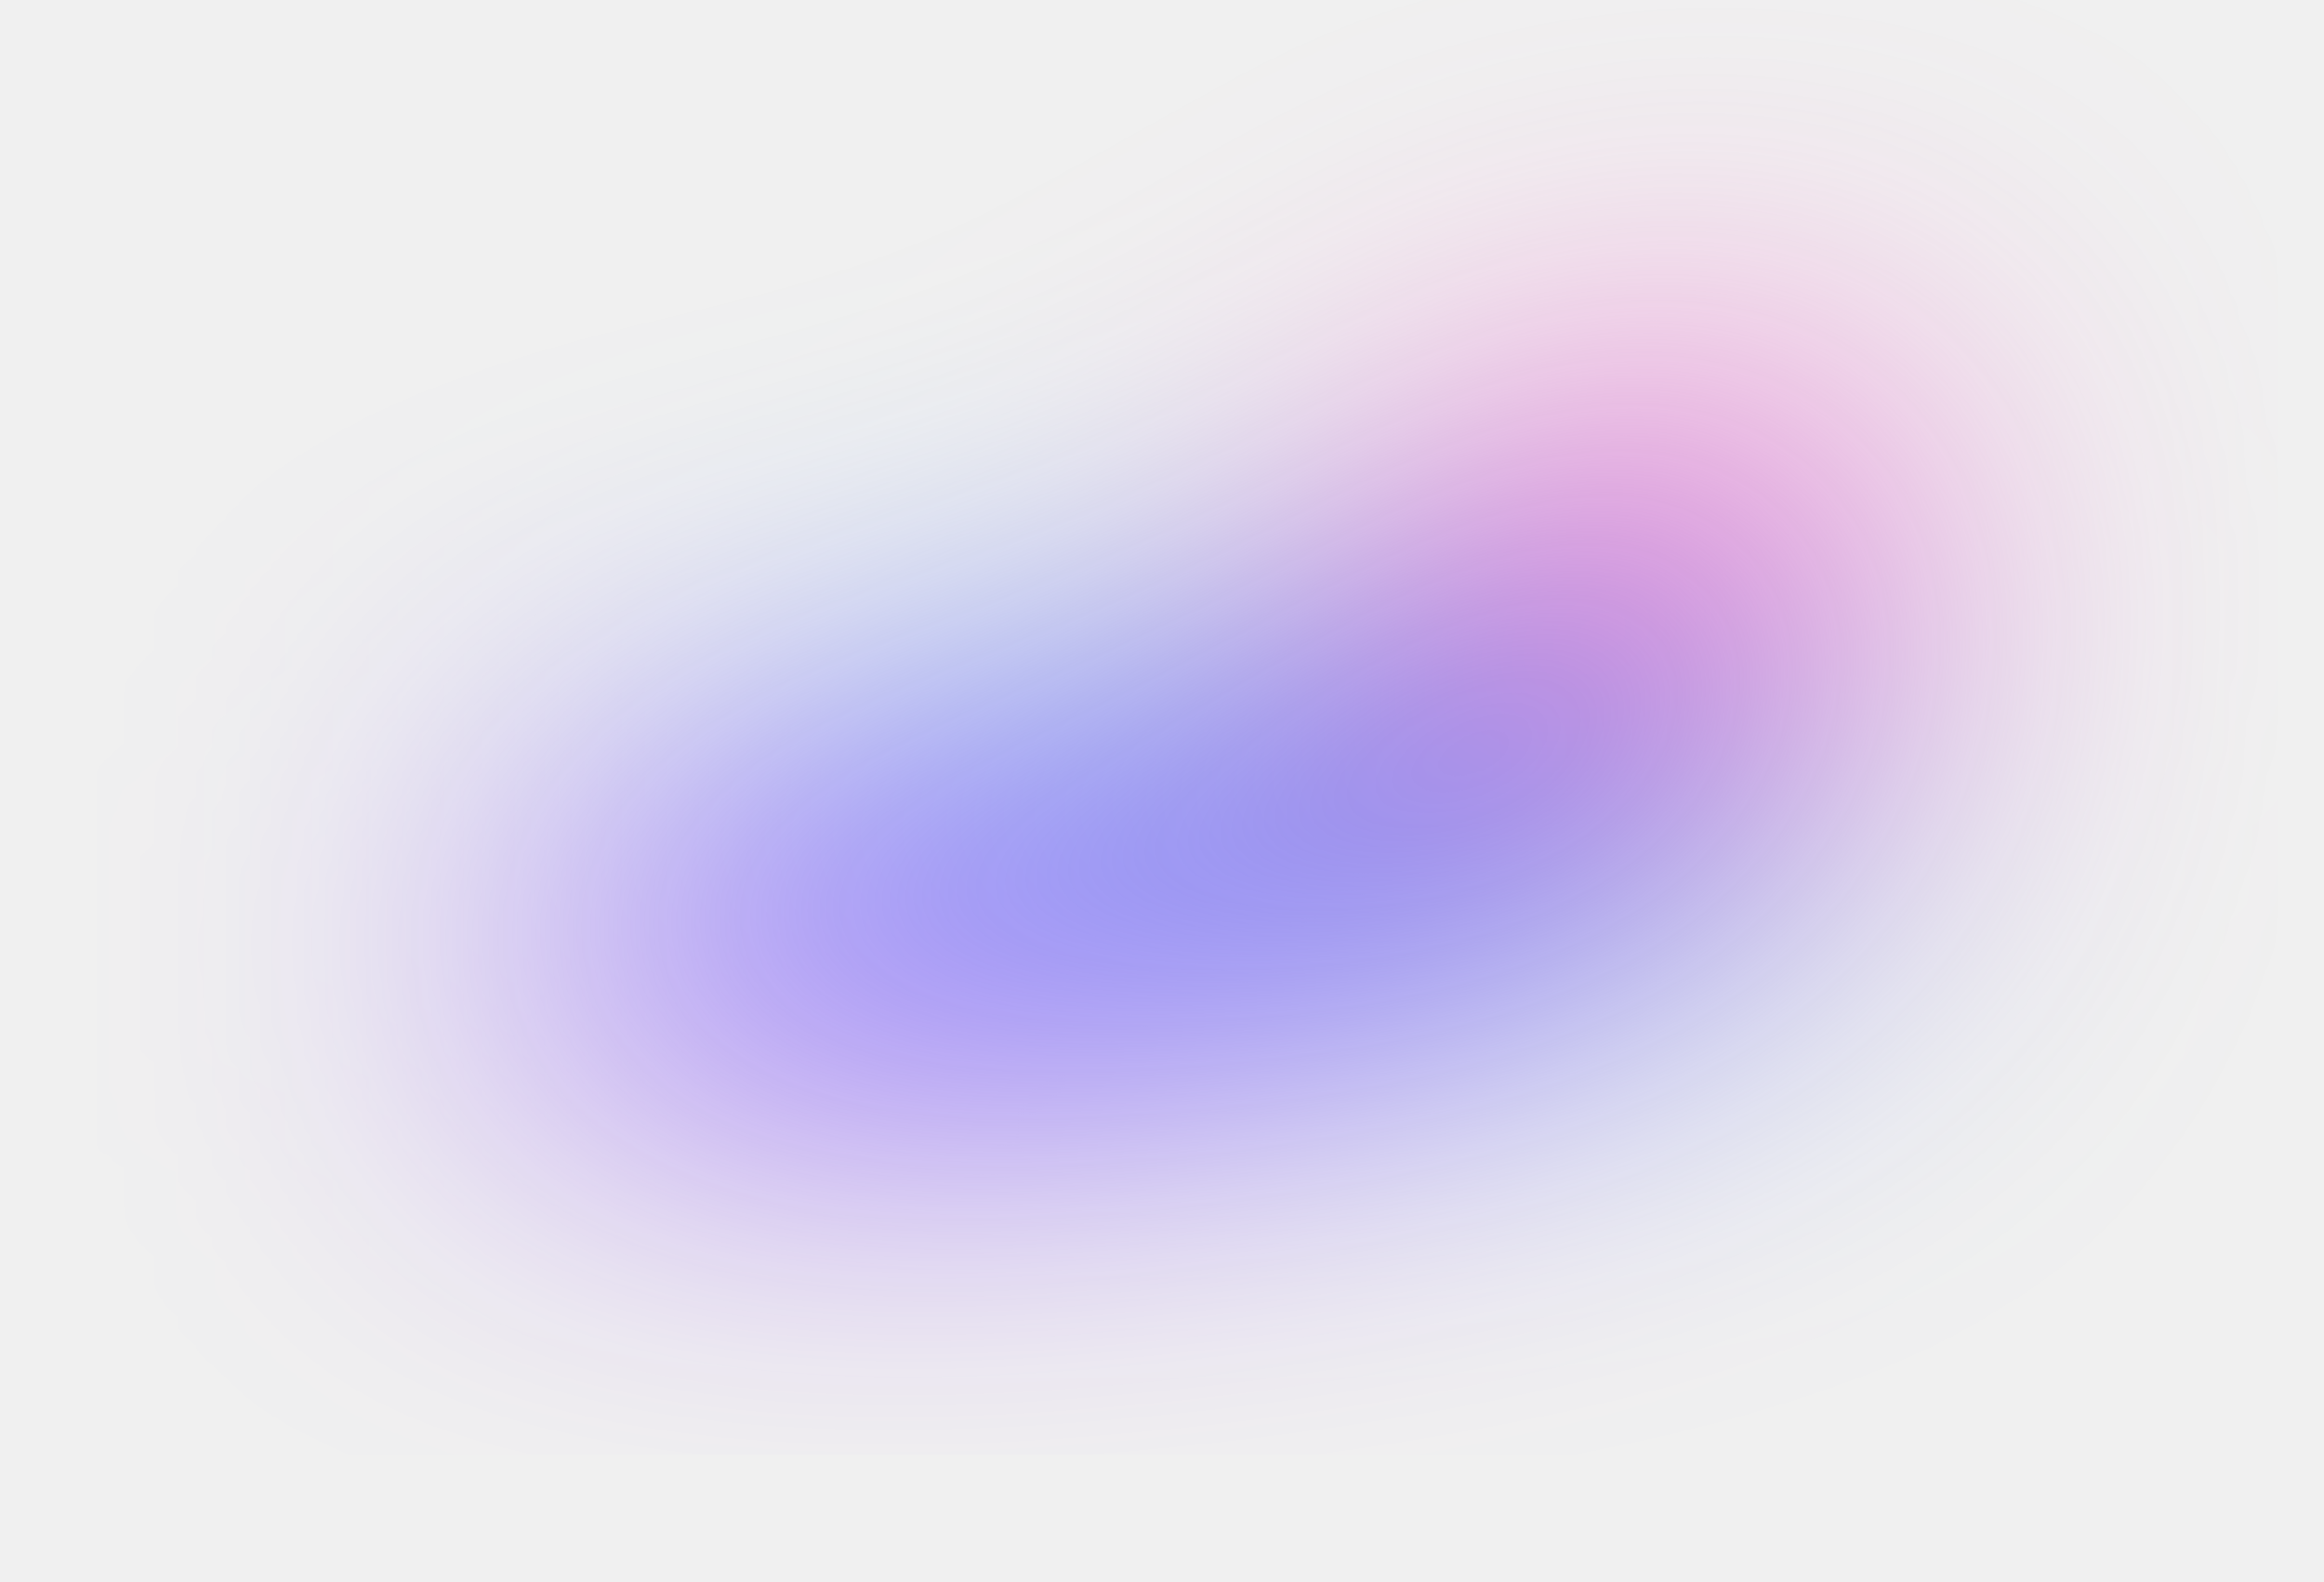
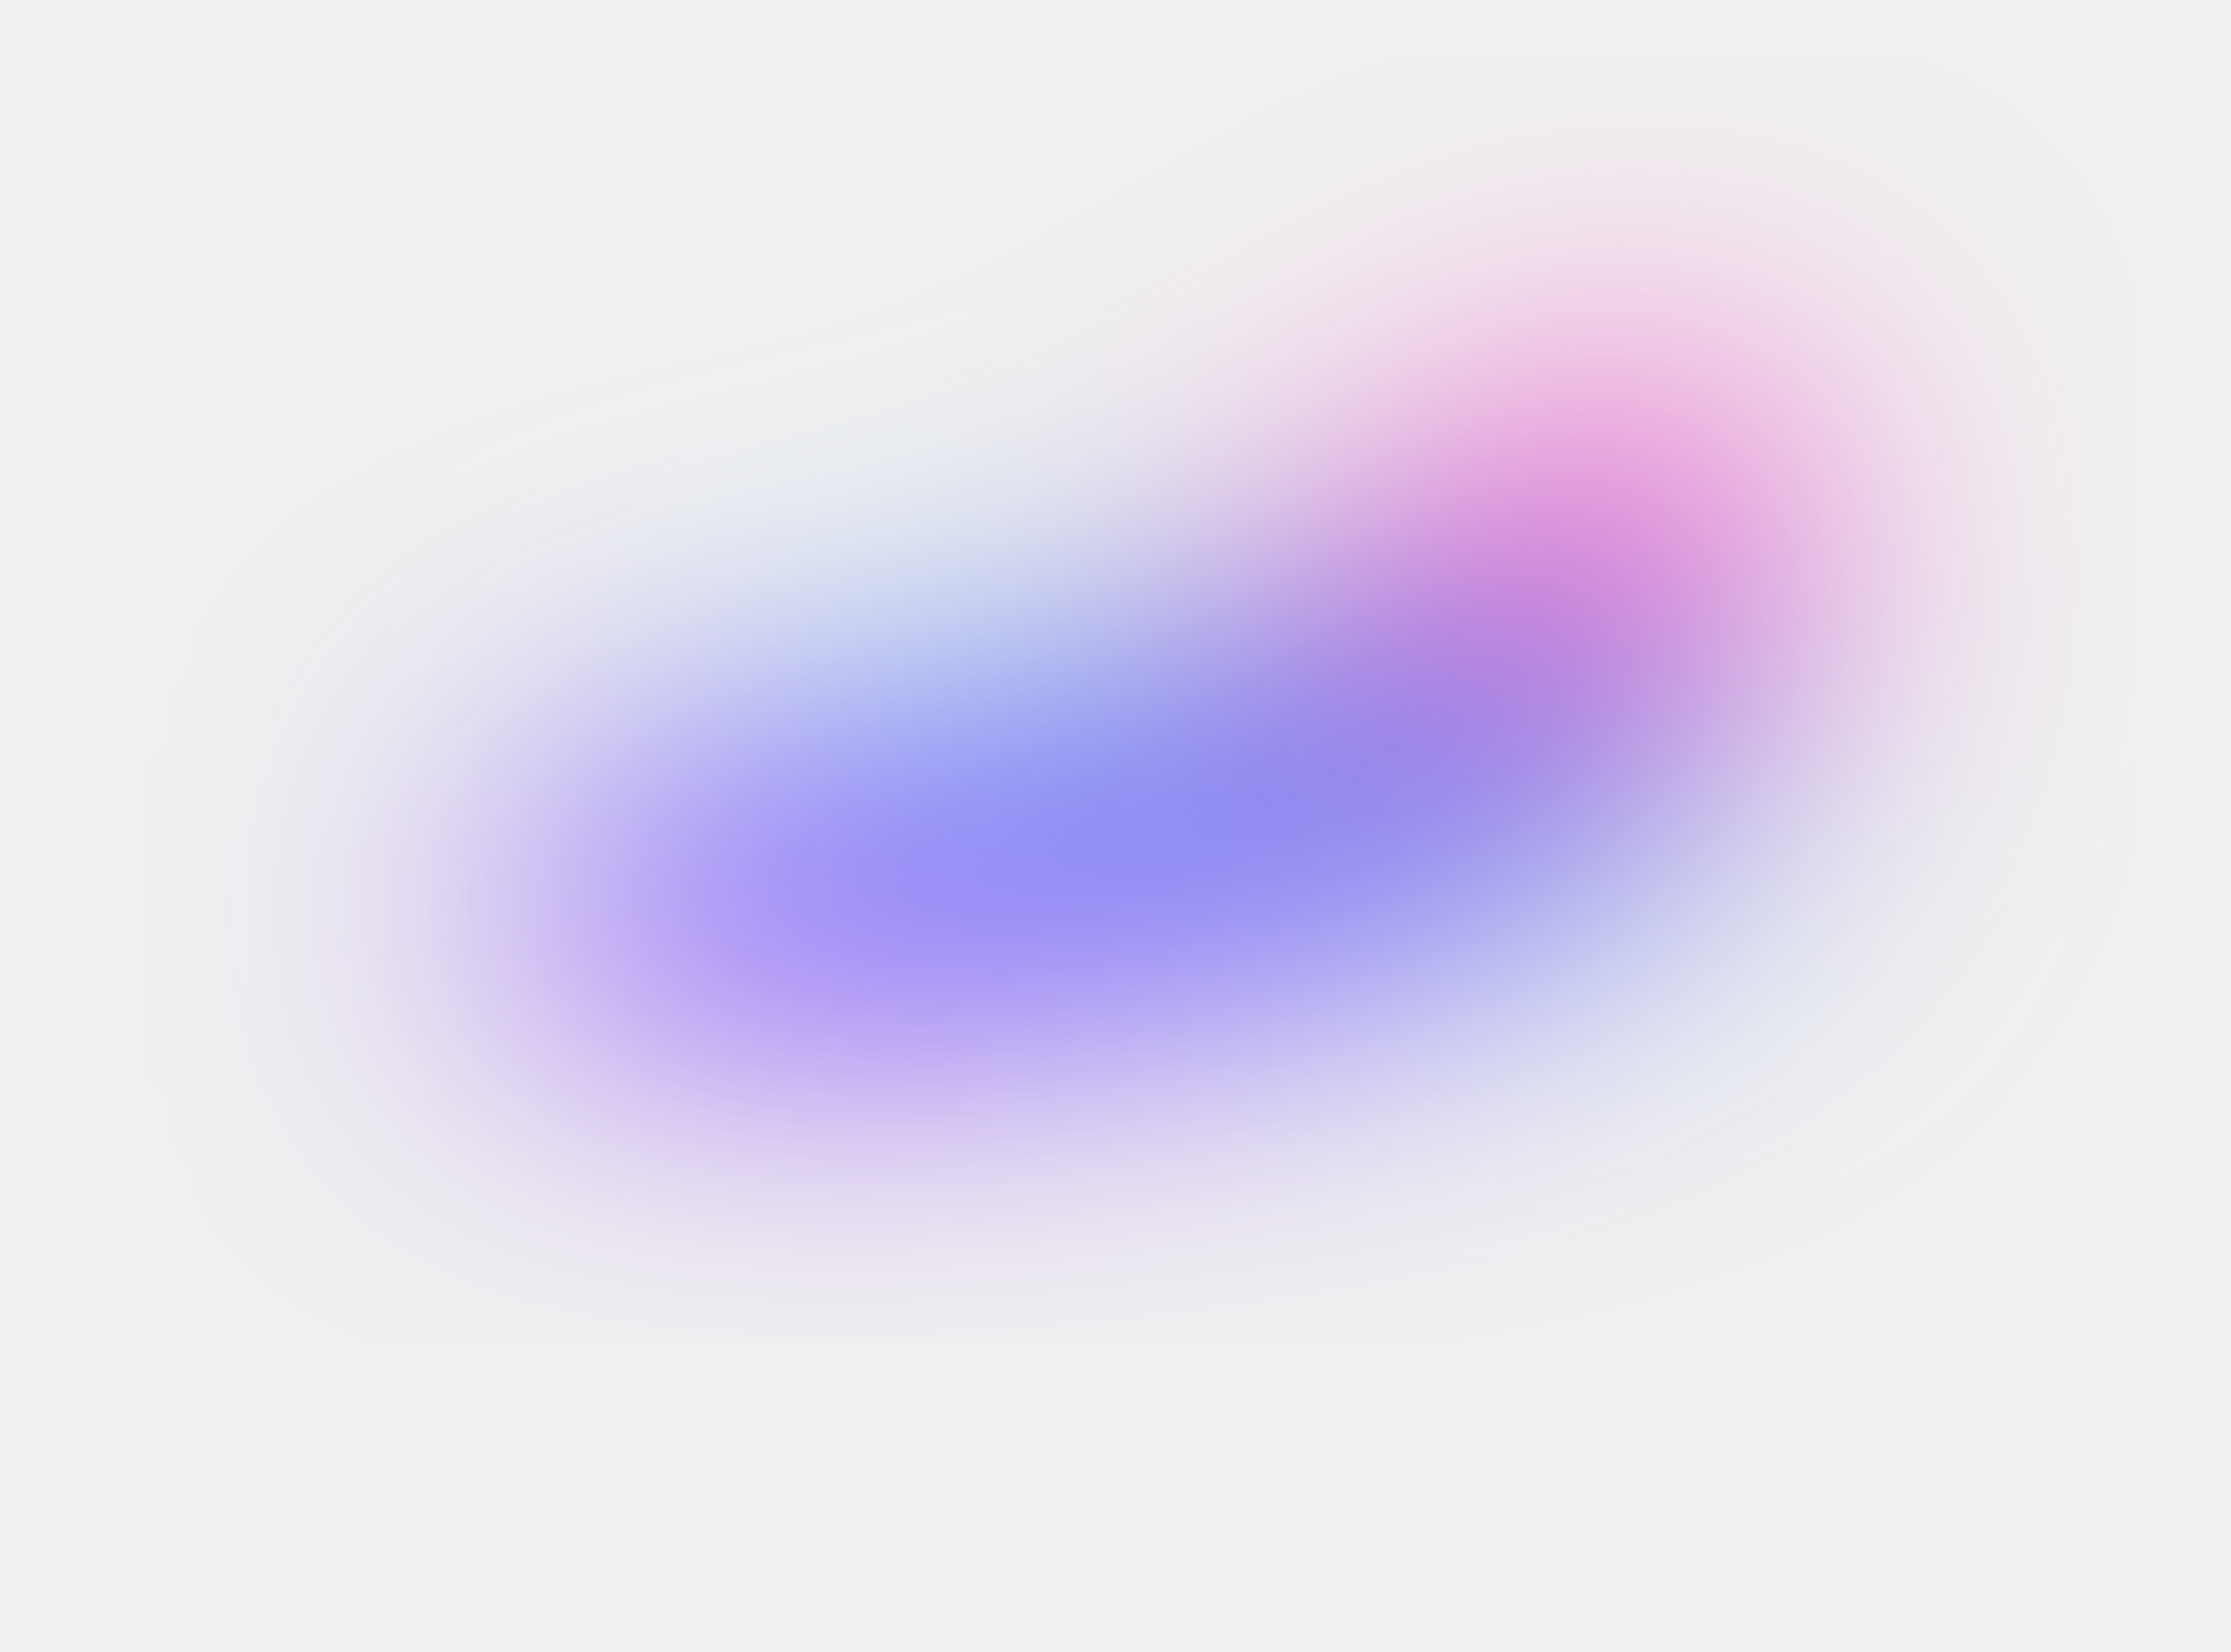
- <svg xmlns="http://www.w3.org/2000/svg" width="1440" height="980" viewBox="0 0 1440 980" fill="none">
-   <g clip-path="url(#clip0_105_2)">
-     <g filter="url(#filter0_f_105_2)">
-       <path d="M698.593 445.091C855.808 381.056 1014.55 259.859 1078.58 254.312C1193.23 244.381 1176.47 474.149 1055.21 556.259C941.436 633.307 151.661 712.185 345.466 556.259C448.575 473.303 564.796 499.588 698.593 445.091Z" fill="url(#paint0_linear_105_2)" />
-     </g>
+ <svg xmlns="http://www.w3.org/2000/svg" width="1440" height="1066" fill="none">
+   <g filter="url(#a)">
+     <path d="M698.593 445.091c157.215-64.035 315.957-185.232 379.987-190.779 114.65-9.931 97.89 219.837-23.37 301.947-113.774 77.048-903.549 155.926-709.744 0 103.109-82.956 219.33-56.671 353.127-111.168Z" fill="url(#b)" />
  </g>
  <defs>
-     <filter id="filter0_f_105_2" x="60" y="-1" width="1351" height="902" filterUnits="userSpaceOnUse" color-interpolation-filters="sRGB">
+     <linearGradient id="b" x1="735.5" y1="254" x2="735.5" y2="646" gradientUnits="userSpaceOnUse">
+       <stop offset=".42" stop-color="#F739C0" />
+       <stop offset=".592" stop-color="#0BBFFC" />
+       <stop offset=".866" stop-color="#8000FF" />
+     </linearGradient>
+     <filter id="a" x="95" y="34" width="1281" height="832" filterUnits="userSpaceOnUse" color-interpolation-filters="sRGB">
      <feFlood flood-opacity="0" result="BackgroundImageFix" />
-       <feBlend mode="normal" in="SourceGraphic" in2="BackgroundImageFix" result="shape" />
-       <feGaussianBlur stdDeviation="127.5" result="effect1_foregroundBlur_105_2" />
+       <feBlend in="SourceGraphic" in2="BackgroundImageFix" result="shape" />
+       <feGaussianBlur stdDeviation="110" result="effect1_foregroundBlur_105_2" />
    </filter>
-     <linearGradient id="paint0_linear_105_2" x1="735.5" y1="254" x2="735.5" y2="646" gradientUnits="userSpaceOnUse">
-       <stop offset="0.42" stop-color="#F739C0" />
-       <stop offset="0.592" stop-color="#0BBFFC" />
-       <stop offset="0.866" stop-color="#8000FF" />
-     </linearGradient>
-     <clipPath id="clip0_105_2">
-       <rect width="1440" height="980" fill="white" />
-     </clipPath>
  </defs>
</svg>
